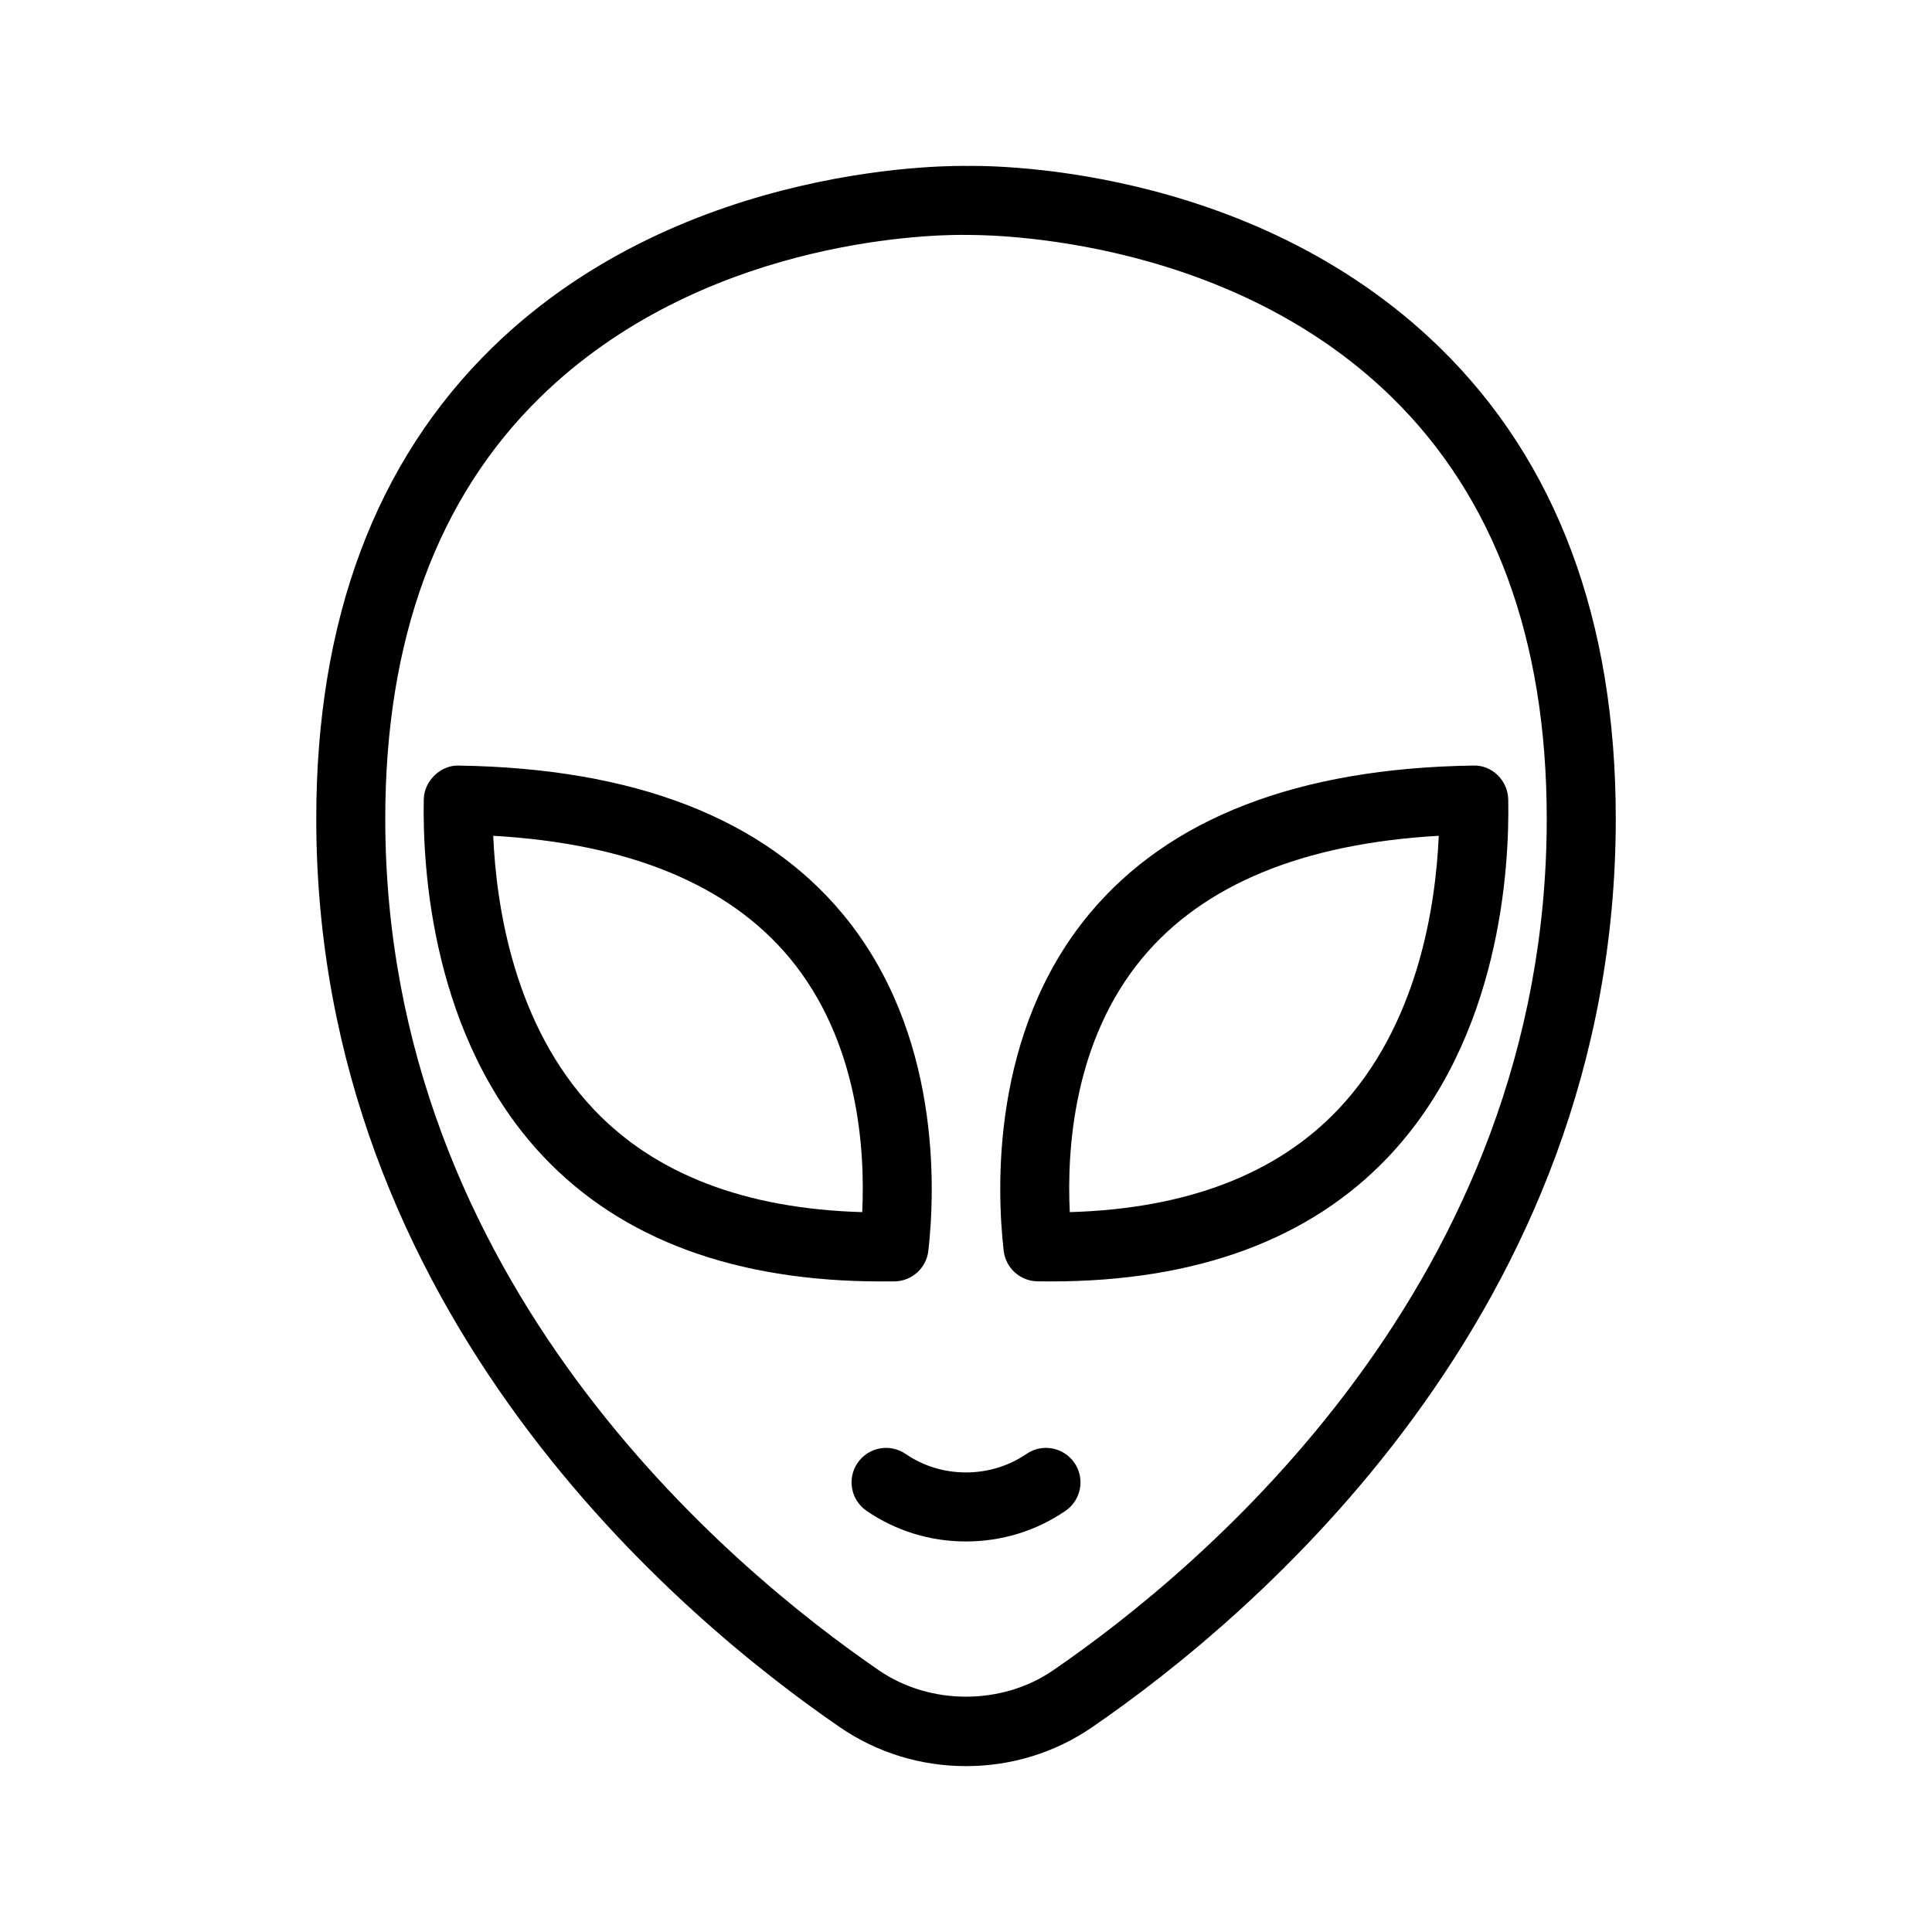
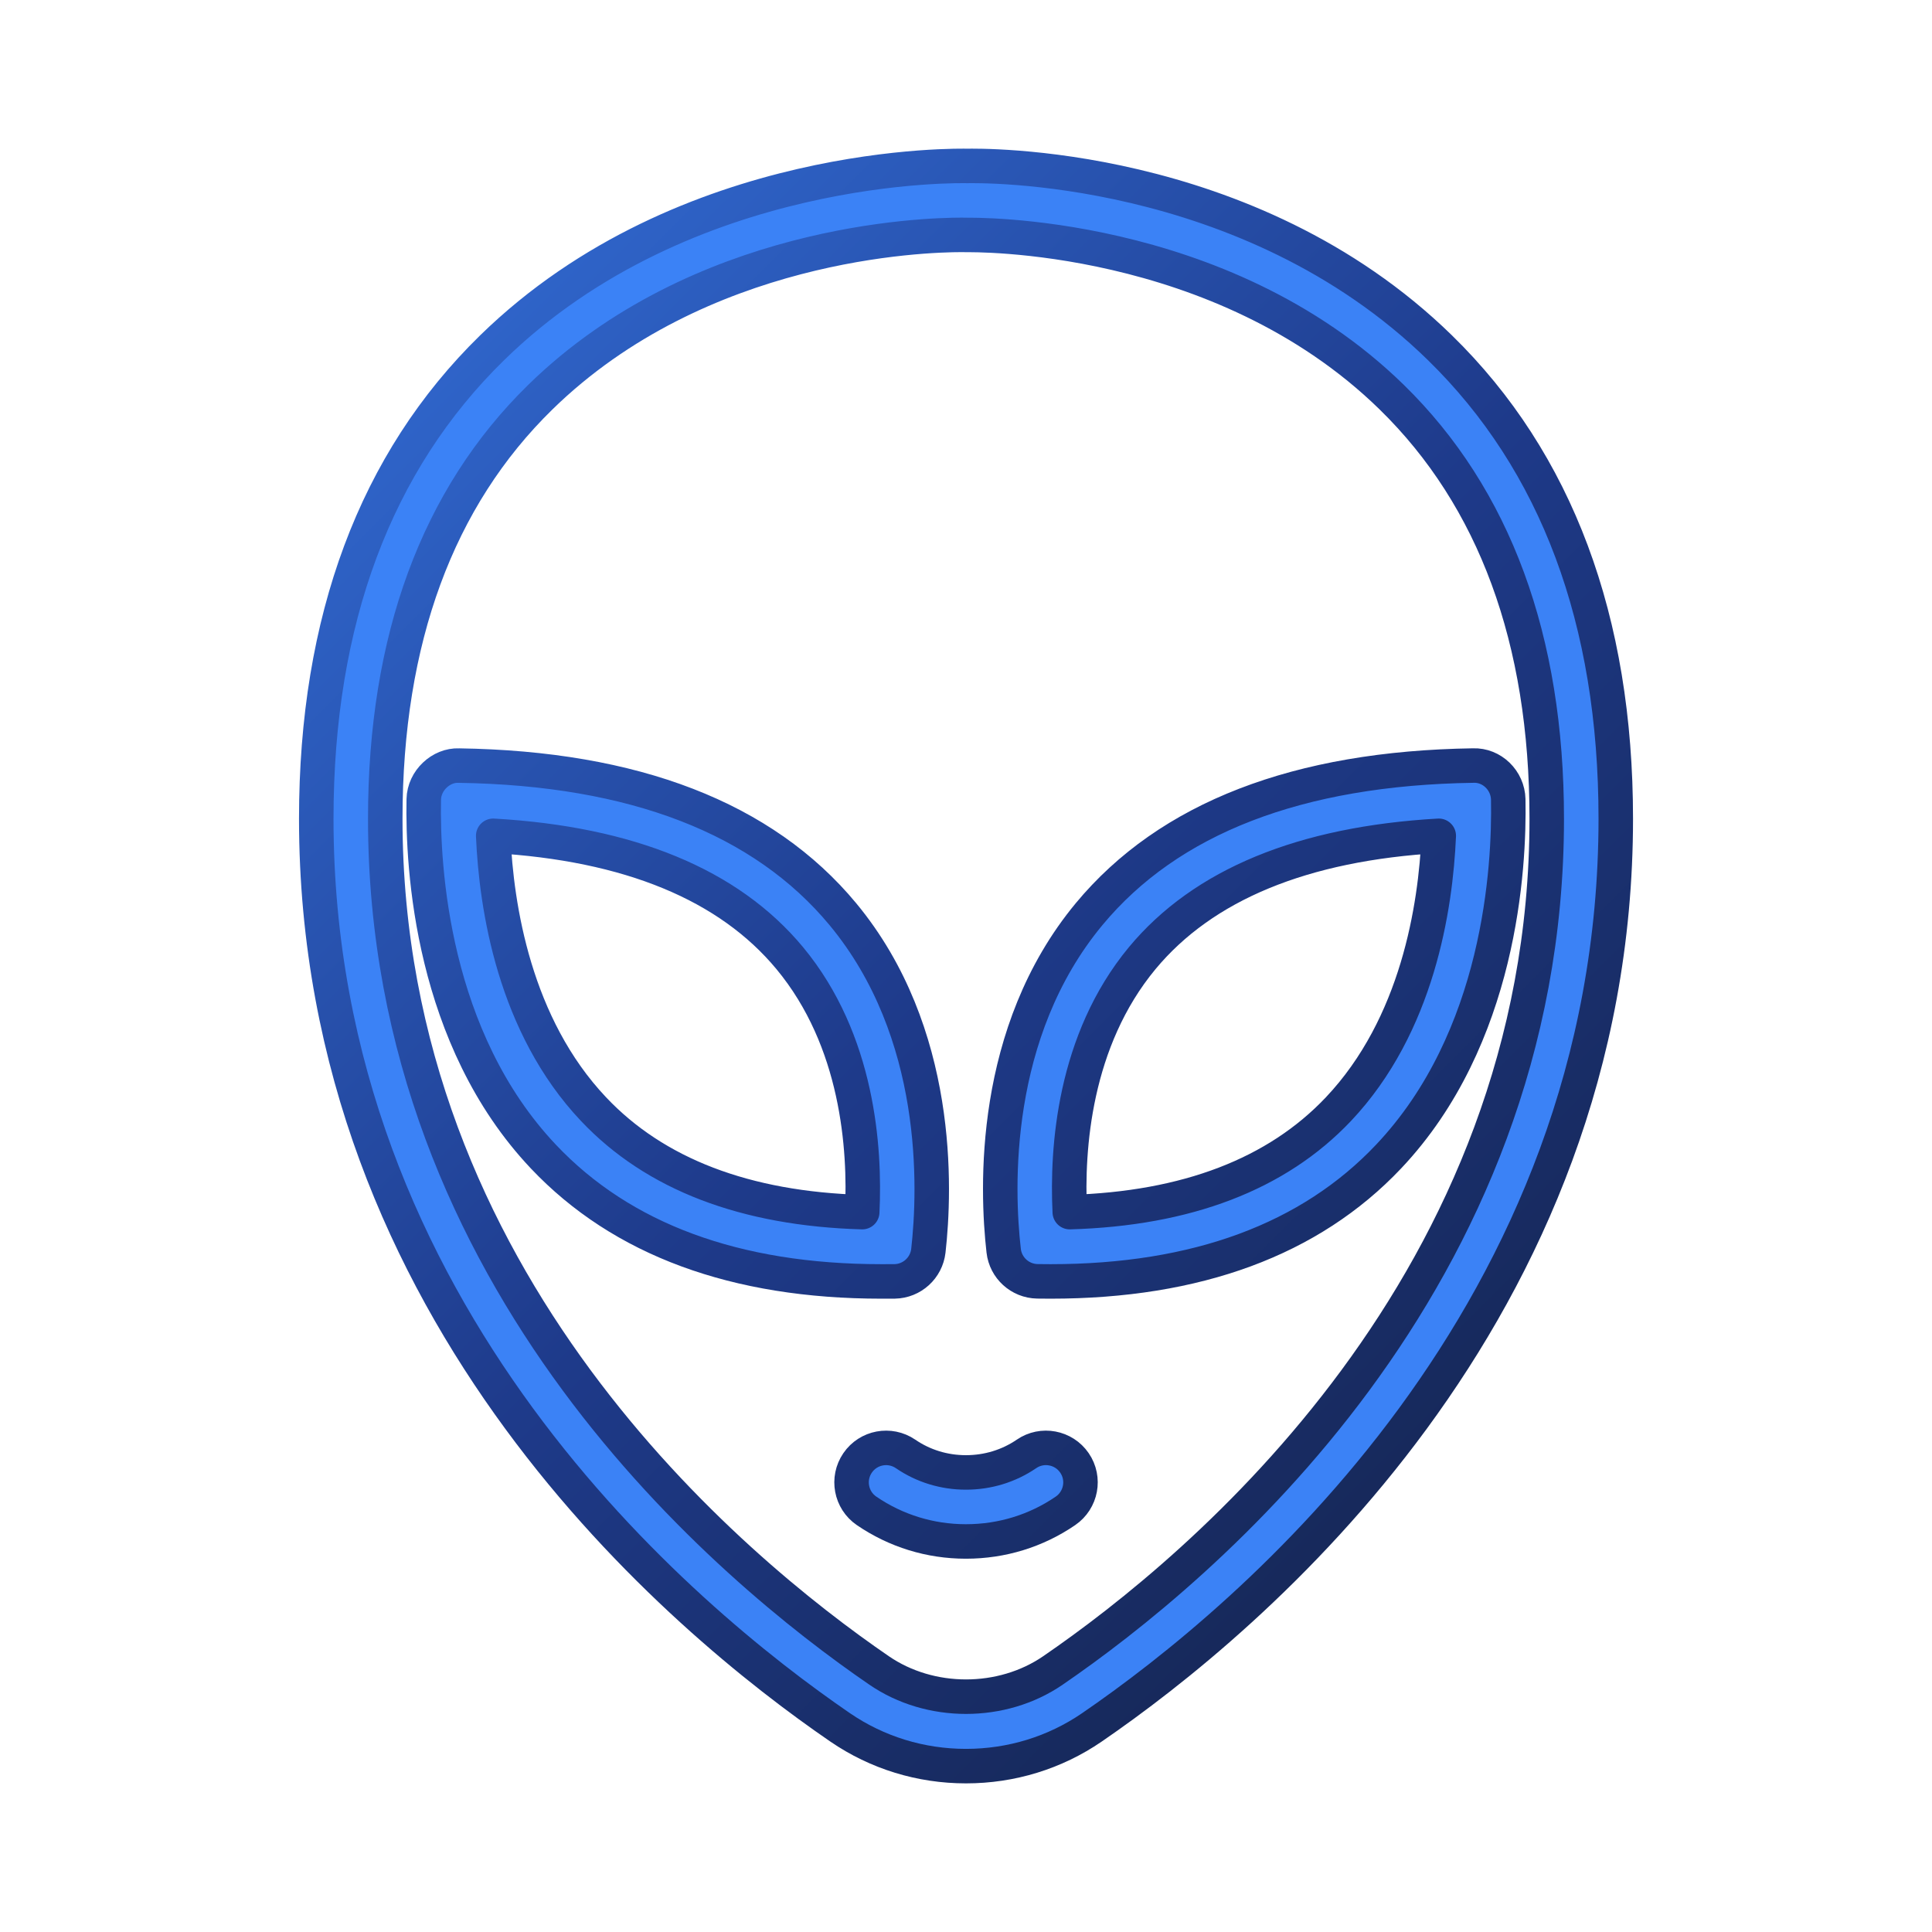
<svg xmlns="http://www.w3.org/2000/svg" id="Слой_1" enable-background="new 0 0 56 56" height="512" viewBox="0 0 56 56" width="512">
-   <g id="XMLID_7438_">
+   <defs>
+     <linearGradient id="vibeStroke" x1="0" y1="0" x2="56" y2="56" gradientUnits="userSpaceOnUse">
+       <stop offset="0%" stop-color="#3b82f6" />
+       <stop offset="50%" stop-color="#1e3a8a" />
+       <stop offset="100%" stop-color="#0f172a" />
+     </linearGradient>
+   </defs>
+   <g id="XMLID_7438_" fill="#3b82f6" stroke="url(#vibeStroke)" stroke-width="1" stroke-linejoin="round" stroke-linecap="round">
    <path id="XMLID_9_" d="m25.548 37.143c-4.23 0-7.524-1.216-9.795-3.616-3.246-3.432-3.508-8.386-3.47-10.356.011-.551.505-1.001 1.015-.98 5.08.075 8.826 1.524 11.134 4.308 2.844 3.431 2.679 7.965 2.477 9.755-.057.499-.475.879-.977.888-.129 0-.257.001-.384.001zm-11.252-12.917c.089 2.061.612 5.497 2.91 7.925 1.781 1.884 4.398 2.886 7.786 2.983.088-1.846-.119-4.972-2.1-7.361-1.767-2.13-4.656-3.322-8.596-3.547z" />
    <path id="XMLID_6_" d="m30.452 37.143c-.127 0-.255-.001-.383-.003-.503-.009-.92-.389-.977-.887-.204-1.791-.369-6.324 2.476-9.756 2.309-2.783 6.054-4.232 11.134-4.307.541-.021 1.003.43 1.015.98.038 1.971-.224 6.925-3.47 10.356-2.271 2.401-5.565 3.617-9.795 3.617zm2.655-9.37c-1.98 2.39-2.188 5.516-2.099 7.361 3.387-.098 6.003-1.1 7.785-2.983 2.298-2.429 2.821-5.864 2.91-7.925-3.938.225-6.828 1.417-8.596 3.547z" />
    <path id="XMLID_3_" d="m28 51.192c-1.314 0-2.576-.389-3.648-1.123-4.565-3.13-15.185-11.961-15.185-26.338 0-5.754 1.715-10.347 5.098-13.652 5.617-5.489 13.686-5.269 13.77-5.269.276-.003 8.125-.179 13.702 5.269 3.382 3.304 5.097 7.897 5.097 13.652 0 14.375-10.619 23.207-15.185 26.338-1.073.735-2.335 1.123-3.649 1.123zm-.129-44.384c-1.099 0-7.591.19-12.208 4.702-2.983 2.915-4.496 7.026-4.496 12.222 0 13.426 10.012 21.737 14.316 24.688 1.476 1.012 3.559 1.012 5.035 0 4.305-2.95 14.315-11.264 14.315-24.688 0-5.196-1.513-9.308-4.495-12.222-4.974-4.86-12.235-4.695-12.308-4.7-.011 0-.066-.002-.159-.002z" />
    <path id="XMLID_2_" d="m27.994 44.68c-1.034 0-2.028-.307-2.876-.887-.456-.312-.572-.935-.26-1.39.312-.456.933-.572 1.39-.261.513.352 1.118.537 1.748.537h.004c.634 0 1.24-.186 1.754-.537.454-.312 1.079-.194 1.39.261.312.455.195 1.078-.261 1.39-.847.58-1.844.887-2.882.887-.003 0-.005 0-.007 0z" />
  </g>
</svg>
